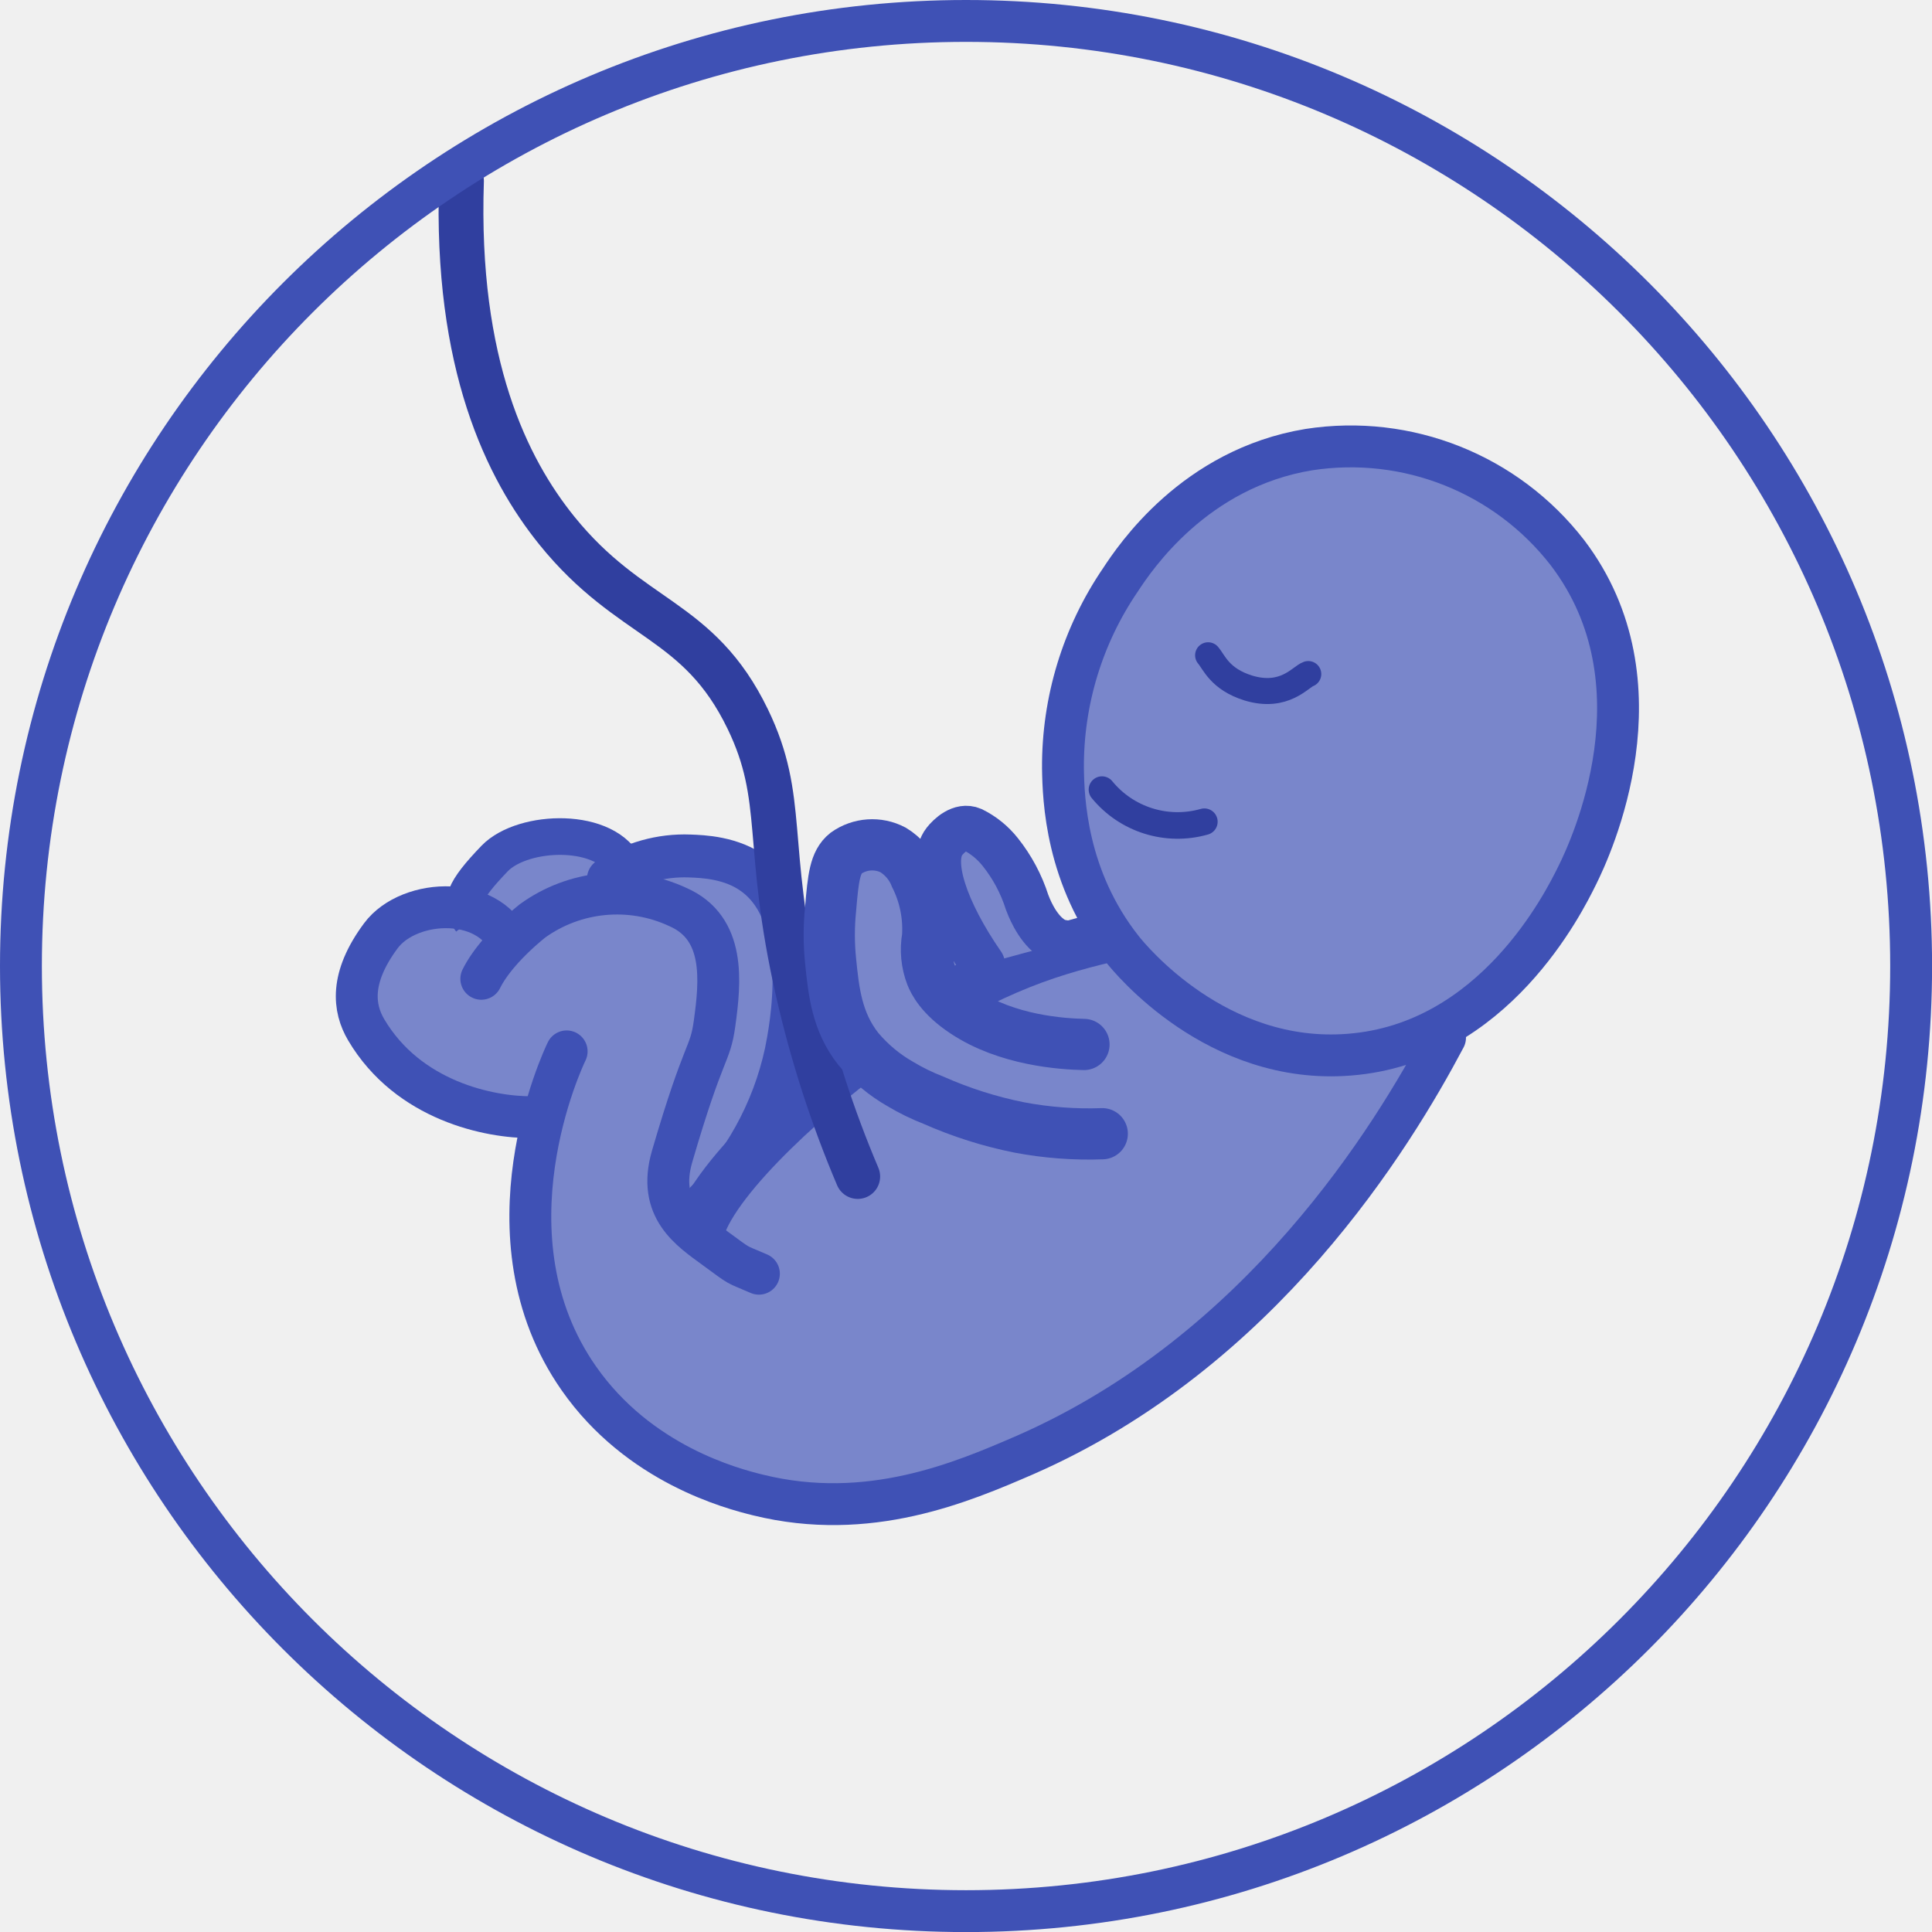
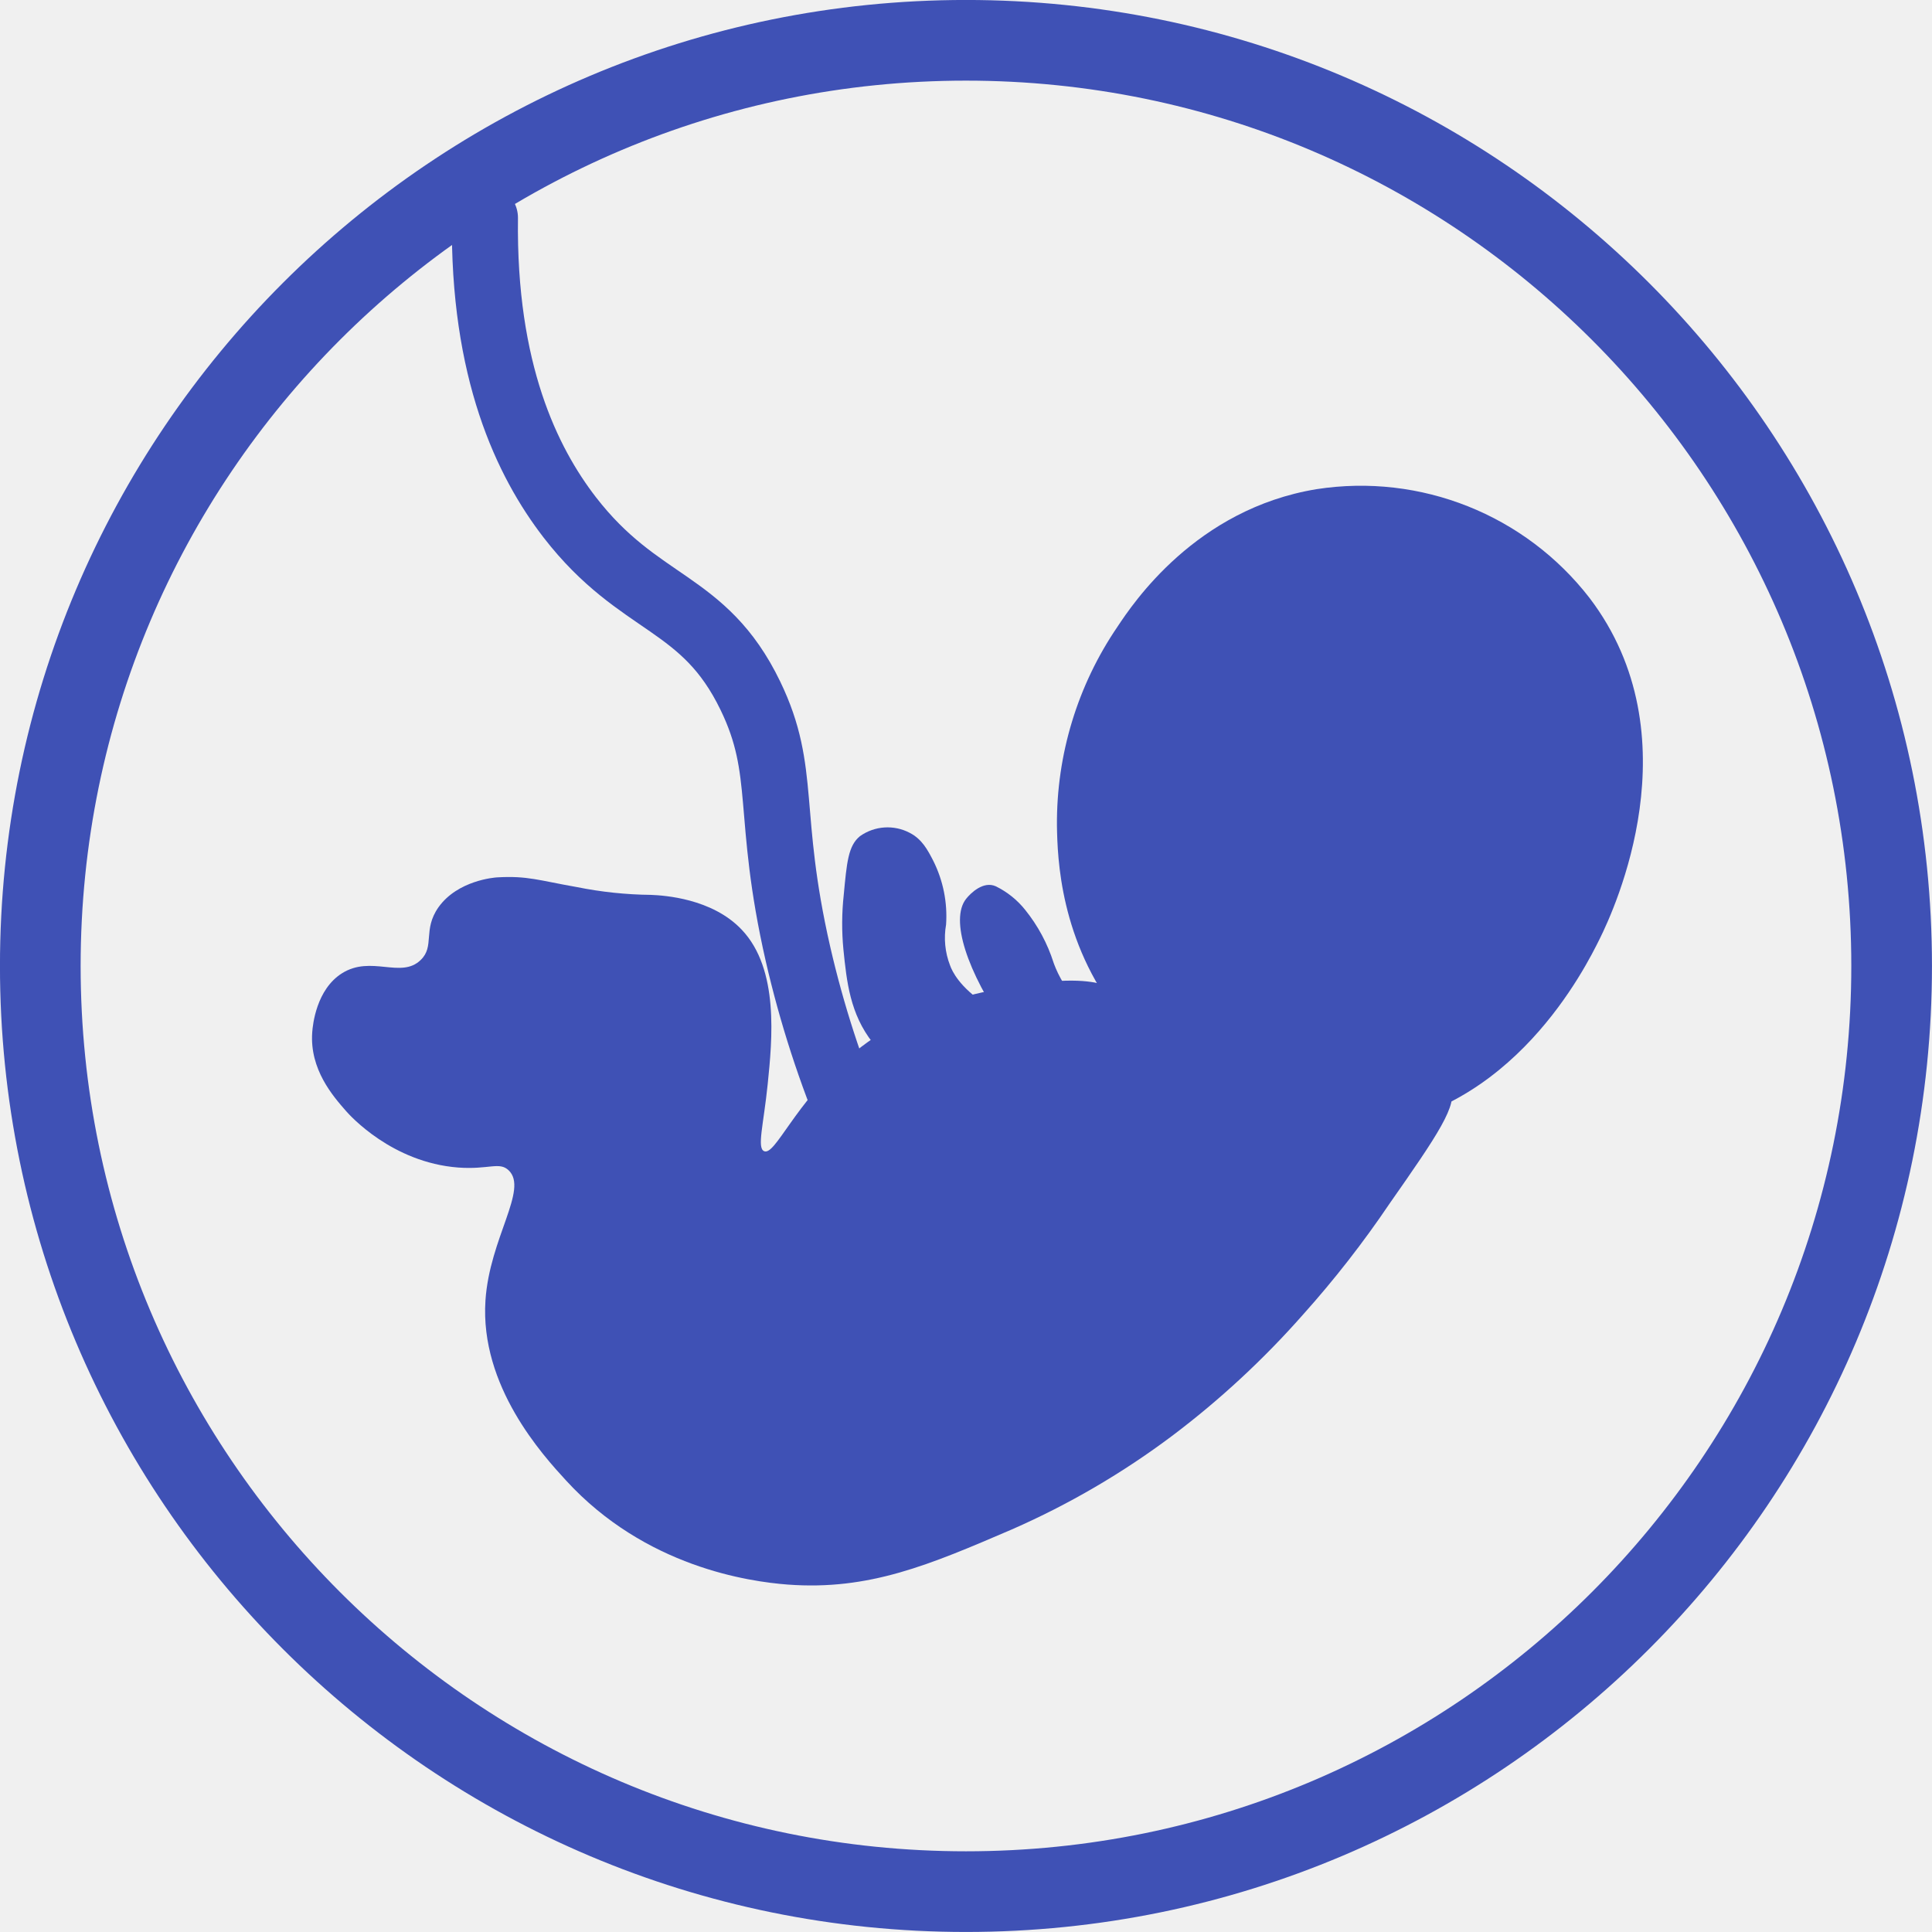
- <svg xmlns="http://www.w3.org/2000/svg" id="Warstwa_1" data-name="Warstwa 1" viewBox="0 0 276.85 276.85">
+ <svg xmlns="http://www.w3.org/2000/svg" id="Warstwa_1" data-name="Warstwa 1" viewBox="0 0 292.43 292.43">
  <defs>
-     <style>.cls-1,.cls-13,.cls-14,.cls-17,.cls-7{fill:#7986cb;}.cls-1,.cls-13,.cls-17,.cls-2,.cls-5,.cls-6,.cls-7,.cls-8,.cls-9{stroke:#3f51b5;}.cls-1,.cls-10,.cls-11,.cls-12,.cls-13,.cls-14,.cls-15,.cls-16,.cls-17,.cls-2,.cls-3,.cls-4,.cls-5,.cls-6,.cls-7,.cls-8,.cls-9{stroke-miterlimit:10;}.cls-10,.cls-12,.cls-15,.cls-16,.cls-2,.cls-3,.cls-5,.cls-6,.cls-8,.cls-9{fill:none;}.cls-17,.cls-2,.cls-4{stroke-width:7.34px;}.cls-10,.cls-11,.cls-12,.cls-3,.cls-4{stroke:#1d1d1b;}.cls-13,.cls-3,.cls-8,.cls-9{stroke-width:6px;}.cls-11,.cls-4{fill:#fff;}.cls-5{stroke-width:5.25px;}.cls-10,.cls-11,.cls-12,.cls-14,.cls-15,.cls-16,.cls-17,.cls-6,.cls-7,.cls-8{stroke-linecap:round;}.cls-6{stroke-width:6.15px;}.cls-11,.cls-12,.cls-7{stroke-width:6.43px;}.cls-10{stroke-width:5px;}.cls-14,.cls-15,.cls-16{stroke:#303f9f;}.cls-14{stroke-width:3.73px;}.cls-15{stroke-width:3.81px;}.cls-16{stroke-width:6.42px;}</style>
+     <style>.cls-1{fill:#3f51b5;}.cls-10,.cls-11,.cls-2,.cls-3,.cls-5,.cls-7,.cls-9{fill:none;}.cls-2,.cls-3,.cls-4,.cls-6,.cls-7,.cls-8,.cls-9{stroke:#1d1d1b;}.cls-10,.cls-11,.cls-2,.cls-3,.cls-4,.cls-6,.cls-7,.cls-8,.cls-9{stroke-miterlimit:10;}.cls-2{stroke-width:6.69px;}.cls-3{stroke-width:6px;}.cls-4,.cls-6,.cls-8{fill:#fff;}.cls-4{stroke-width:8.18px;}.cls-6{stroke-width:7.34px;}.cls-10,.cls-7,.cls-8,.cls-9{stroke-linecap:round;}.cls-7{stroke-width:5px;}.cls-8,.cls-9{stroke-width:6.43px;}.cls-10,.cls-11{stroke:#3f51b5;}.cls-10{stroke-width:10px;}.cls-11{stroke-width:12.21px;}</style>
  </defs>
-   <path class="cls-1" d="M363.64,376.85c1.35,2-1.8,6.6-8.15,15.67a139,139,0,0,1-11.8,15.13A118.7,118.7,0,0,1,326,424a109,109,0,0,1-21.85,12.77c-11.16,4.8-19.36,8.32-30.45,7.48-5.16-.39-19.29-2.35-30.07-14.13-3.14-3.43-11.72-12.79-10.94-24.45.57-8.48,5.86-15.08,3.15-17.67-1.27-1.21-2.74-.06-6.85-.37-8.94-.68-14.7-7.06-15.25-7.69-1.75-2-4.94-5.64-4.58-10.69.08-1,.56-5.79,4.05-8,4-2.5,8,.77,10.67-1.77,2-1.87.26-4.09,2.43-7.14,2.62-3.67,7.65-4,8-4.05,4.14-.25,5.7.41,10.83,1.31a53.53,53.53,0,0,0,10.06,1.06c1.75.07,8.29.46,12.32,4.72,5.12,5.41,4.14,15,3.53,21-.56,5.54-1.48,8.66-.5,9.1,1.51.69,4.18-6.52,11.54-12.82,9.05-7.74,19.4-9.16,25.22-10,6.6-.91,9,.1,9.88.3,4.81,1.12,5,5.37,10.76,9.46,4,2.83,7.78,3.58,11.72,4.37C353.25,379.56,361.59,373.77,363.64,376.85Z" transform="translate(-157.09 -228.63)" />
-   <path class="cls-2" d="M315.81,362.86c-9.39,2.22-18.31,5.15-32.48,14.91-8.87,6.11-23.7,19.18-26.05,27" transform="translate(-157.09 -228.63)" />
-   <line class="cls-3" x1="125.73" y1="154.62" x2="125.73" y2="154.62" />
-   <path class="cls-3" d="M218.33,376.19" transform="translate(-157.09 -228.63)" />
-   <path class="cls-3" d="M196.07,337.06" transform="translate(-157.09 -228.63)" />
-   <path class="cls-3" d="M289.88,413.55" transform="translate(-157.09 -228.63)" />
-   <path class="cls-4" d="M256.61,393.5" transform="translate(-157.09 -228.63)" />
-   <path class="cls-4" d="M255.93,394.64" transform="translate(-157.09 -228.63)" />
-   <path class="cls-5" d="M224.53,360.52c-1.81-2.34-1-4.25,3.45-8.88,4.09-4.22,16.24-4.61,18.81,1.49" transform="translate(-157.09 -228.63)" />
-   <path class="cls-6" d="M244.27,354.58a19.65,19.65,0,0,1,11.67-3.29c1.79.07,6,.18,9.29,2.66,8.34,6.21,5.15,22.28,4.5,25.49a44.07,44.07,0,0,1-12.45,22.41" transform="translate(-157.09 -228.63)" />
-   <path class="cls-7" d="M309.46,363.67a3.79,3.79,0,0,1-1.84-.75c-2.08-1.51-3.19-4.58-3.35-5a22.43,22.43,0,0,0-3.85-7.2,11.67,11.67,0,0,0-4-3.23c-1.68-.72-3.36.9-4,1.72-2.21,2.82.13,9.88,5.47,17.6" transform="translate(-157.09 -228.63)" />
-   <path class="cls-8" d="M364.16,377.33c-7.56,14.28-26.3,44.93-60.1,59.76-9.21,4-22.53,9.67-38.35,5.77-3.78-.93-17.07-4.41-25.67-16.71-14.26-20.38-2.26-45.82-1.75-46.86" transform="translate(-157.09 -228.63)" />
-   <path class="cls-9" d="M233.37,388.72c-6.1.06-17.78-2.32-23.81-12.53-1.81-3.07-2.39-7.41,2.1-13.46,4.09-5.53,16.24-6,18.81,1.95" transform="translate(-157.09 -228.63)" />
-   <path class="cls-8" d="M226.06,368.89c1.12-2.27,3.56-5.23,7.31-8.28a20.68,20.68,0,0,1,20.87-2c6.84,3,6.08,10.64,5.24,16.71-.65,4.68-1.49,3.28-6.07,19-2.21,7.55,2.64,10.6,6.16,13.19,3.93,2.88,2.68,2.07,6.27,3.64" transform="translate(-157.09 -228.63)" />
-   <path class="cls-4" d="M349.35,331.63" transform="translate(-157.09 -228.63)" />
-   <path class="cls-4" d="M273.15,452.62" transform="translate(-157.09 -228.63)" />
-   <path class="cls-10" d="M238.67,311.2" transform="translate(-157.09 -228.63)" />
-   <path class="cls-11" d="M268.82,331.06" transform="translate(-157.09 -228.63)" />
-   <path class="cls-12" d="M116.62,181.29" transform="translate(-157.09 -228.63)" />
-   <path class="cls-13" d="M383.09,354.09c2-4,12.9-27.49-1.39-46.26a39.27,39.27,0,0,0-37.06-14.77c-16.4,2.7-24.93,15.52-27,18.67a47.37,47.37,0,0,0-8.23,27c.07,4.39.41,15.66,8.51,25.91,1.09,1.38,13.54,16.64,32.53,15.12C371.2,378.15,381.22,357.88,383.09,354.09Z" transform="translate(-157.09 -228.63)" />
-   <path class="cls-14" d="M344.56,325.22c-1.11.39-3.41,3.57-8.59,2-4.09-1.27-4.91-3.71-5.76-4.69" transform="translate(-157.09 -228.63)" />
-   <path class="cls-15" d="M315,341.78a14,14,0,0,0,14.67,4.6" transform="translate(-157.09 -228.63)" />
-   <path class="cls-16" d="M280,397.22a157.13,157.13,0,0,1-8.55-26.44c-4.87-21.31-1.63-27.57-7.21-39.11-7.06-14.59-16.74-13.88-27.35-27-7.15-8.86-14.55-23.82-13.67-50.12" transform="translate(-157.09 -228.63)" />
-   <path class="cls-17" d="M312.42,378.3c-3.15-.07-11-.58-17.09-4.63-3.46-2.28-4.45-4.41-4.79-5.24a10.33,10.33,0,0,1-.53-5.54,16.88,16.88,0,0,0-1.74-8.66,7.82,7.82,0,0,0-3.19-3.8,6.48,6.48,0,0,0-6.76.46c-1.6,1.29-1.83,3.53-2.21,8a36.56,36.56,0,0,0,0,7.41c.44,4.38.89,8.75,4,12.67a22.23,22.23,0,0,0,6,5,31.07,31.07,0,0,0,4.77,2.33,58.87,58.87,0,0,0,12.26,3.89,53.59,53.59,0,0,0,11.9.9" transform="translate(-157.09 -228.63)" />
-   <circle class="cls-9" cx="138.43" cy="138.43" r="135.43" />
+   <path class="cls-1" d="M369.65,378c1.51,2.25-2,7.36-9.08,17.47a155.38,155.38,0,0,1-13.15,16.87,133.51,133.51,0,0,1-19.71,18.27,122.15,122.15,0,0,1-24.35,14.23c-12.45,5.35-21.59,9.27-33.95,8.34-5.75-.44-21.5-2.63-33.52-15.75-3.51-3.82-13.06-14.26-12.2-27.26.63-9.45,6.54-16.81,3.51-19.69-1.41-1.35-3-.08-7.63-.42-10-.76-16.39-7.87-17-8.57-1.95-2.23-5.51-6.28-5.1-11.91.08-1.13.62-6.47,4.5-8.92,4.43-2.79,8.93.87,11.9-2,2.19-2.08.29-4.56,2.71-8,2.92-4.09,8.53-4.5,8.87-4.52,4.61-.27,6.36.47,12.08,1.47a59.94,59.94,0,0,0,11.21,1.18c1.95.08,9.24.52,13.73,5.26,5.71,6,4.62,16.7,3.94,23.38-.63,6.17-1.65,9.65-.55,10.15,1.67.76,4.65-7.27,12.86-14.29,10.08-8.63,21.63-10.22,28.11-11.11,7.35-1,10,.11,11,.34,5.36,1.24,5.6,6,12,10.54,4.42,3.15,8.67,4,13.06,4.87C358.08,381,367.37,374.52,369.65,378Z" transform="translate(-150.21 -213.34)" />
+   <line class="cls-2" x1="129.35" y1="173.66" x2="129.35" y2="173.66" />
+   <path class="cls-2" d="M207.68,379.12" transform="translate(-150.21 -213.34)" />
+   <path class="cls-3" d="M196.07,337.06" transform="translate(-150.21 -213.34)" />
+   <path class="cls-2" d="M287.43,420.78" transform="translate(-150.21 -213.34)" />
+   <path class="cls-4" d="M250.35,398.43" transform="translate(-150.21 -213.34)" />
+   <path class="cls-4" d="M249.59,399.7" transform="translate(-150.21 -213.34)" />
+   <path class="cls-5" d="M214.59,361.66c-2-2.61-1.17-4.74,3.84-9.9,4.56-4.71,18.11-5.14,21,1.66" transform="translate(-150.21 -213.34)" />
+   <path class="cls-5" d="M236.59,355a21.93,21.93,0,0,1,13-3.66c2,.07,6.66.21,10.37,3,9.29,6.92,5.74,24.83,5,28.41a49,49,0,0,1-13.89,25" transform="translate(-150.21 -213.34)" />
+   <path class="cls-1" d="M315.48,365.53a4.19,4.19,0,0,1-2.05-.85c-2.32-1.67-3.56-5.1-3.74-5.6a24.69,24.69,0,0,0-4.29-8,13,13,0,0,0-4.49-3.6c-1.87-.81-3.74,1-4.47,1.91-2.47,3.14.14,11,6.1,19.62" transform="translate(-150.21 -213.34)" />
+   <path class="cls-5" d="M370.23,380.39c-8.42,15.93-29.31,50.09-67,66.62-10.26,4.51-25.12,10.78-42.75,6.44-4.21-1-19-4.92-28.62-18.63-15.89-22.71-2.52-51.07-1.94-52.24" transform="translate(-150.21 -213.34)" />
+   <path class="cls-5" d="M224.44,393.09c-6.8.07-19.82-2.58-26.54-14-2-3.41-2.67-8.25,2.34-15,4.56-6.16,18.11-6.71,21,2.18" transform="translate(-150.21 -213.34)" />
+   <path class="cls-6" d="M349.35,331.63" transform="translate(-150.21 -213.34)" />
+   <path class="cls-6" d="M273.15,452.62" transform="translate(-150.21 -213.34)" />
+   <path class="cls-7" d="M238.67,311.2" transform="translate(-150.21 -213.34)" />
+   <path class="cls-8" d="M268.82,331.06" transform="translate(-150.21 -213.34)" />
+   <path class="cls-9" d="M116.62,181.29" transform="translate(-150.21 -213.34)" />
+   <path class="cls-1" d="M392.36,355.41c2.21-4.48,14.37-30.65-1.56-51.57a43.77,43.77,0,0,0-41.31-16.46c-18.28,3-27.79,17.29-30.13,20.81a52.74,52.74,0,0,0-9.17,30.14c.08,4.9.46,17.46,9.48,28.88,1.21,1.54,15.1,18.55,36.26,16.86C379.1,382.23,390.27,359.63,392.36,355.41Z" transform="translate(-150.21 -213.34)" />
+   <path class="cls-10" d="M279.57,384.19A158.82,158.82,0,0,1,271,357.76c-4.87-21.31-1.63-27.58-7.21-39.11-7.05-14.59-16.76-13.33-27.34-27-6.46-8.38-13.14-22.13-12.84-45.34" transform="translate(-150.21 -213.34)" />
+   <path class="cls-1" d="M318.39,370.47c-3.51-.09-12.21-.65-19.05-5.17-3.86-2.54-5-4.92-5.33-5.84a11.52,11.52,0,0,1-.6-6.18,18.7,18.7,0,0,0-1.94-9.65c-.87-1.69-1.71-3.27-3.56-4.23a7.21,7.21,0,0,0-7.53.5c-1.79,1.45-2,4-2.46,8.89a40.43,40.43,0,0,0-.05,8.26c.5,4.89,1,9.76,4.45,14.13a24.81,24.81,0,0,0,6.67,5.59,33.41,33.41,0,0,0,5.31,2.6A65.5,65.5,0,0,0,308,383.7a59.49,59.49,0,0,0,13.27,1" transform="translate(-150.21 -213.34)" />
+   <circle class="cls-11" cx="146.21" cy="146.21" r="140.11" />
</svg>
